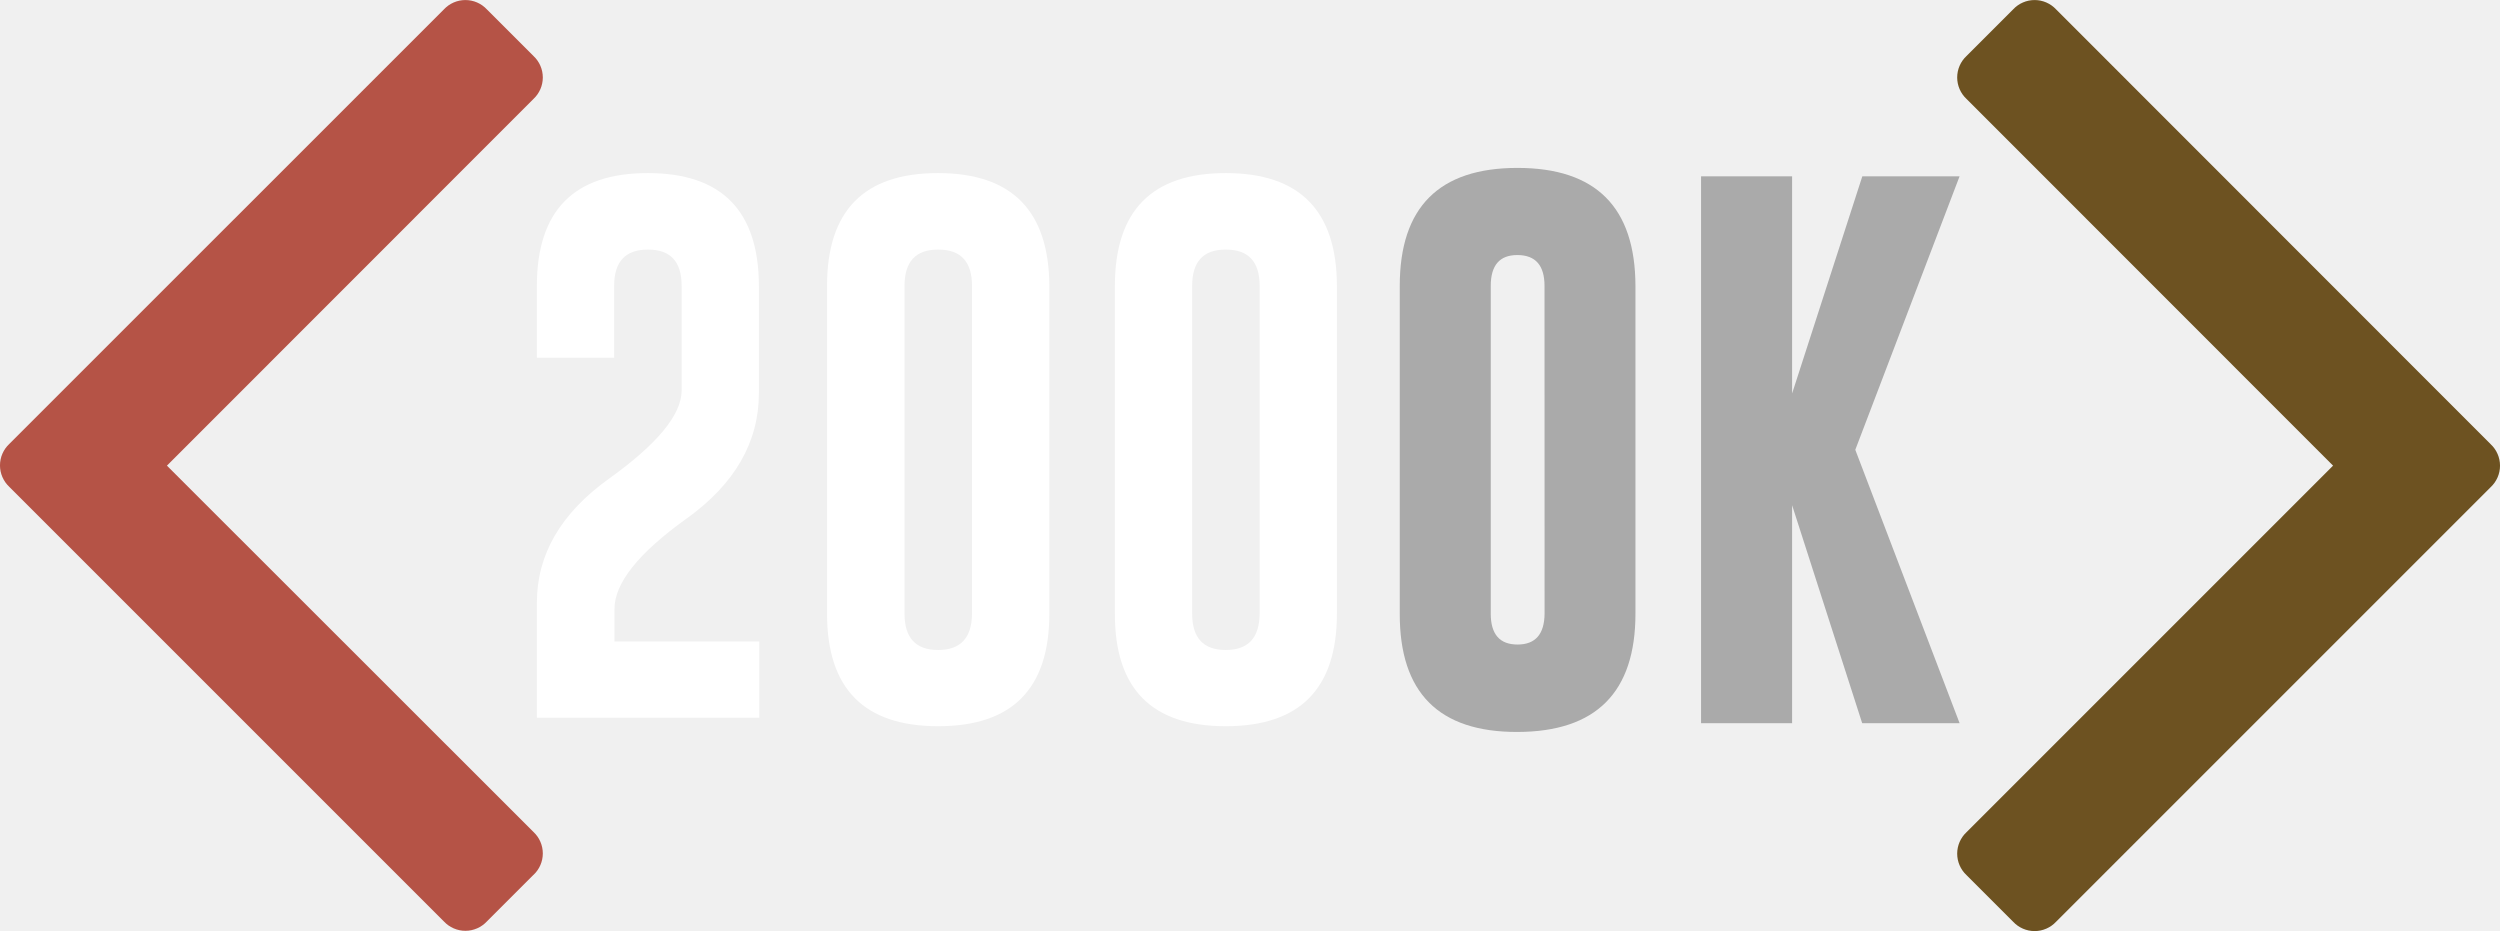
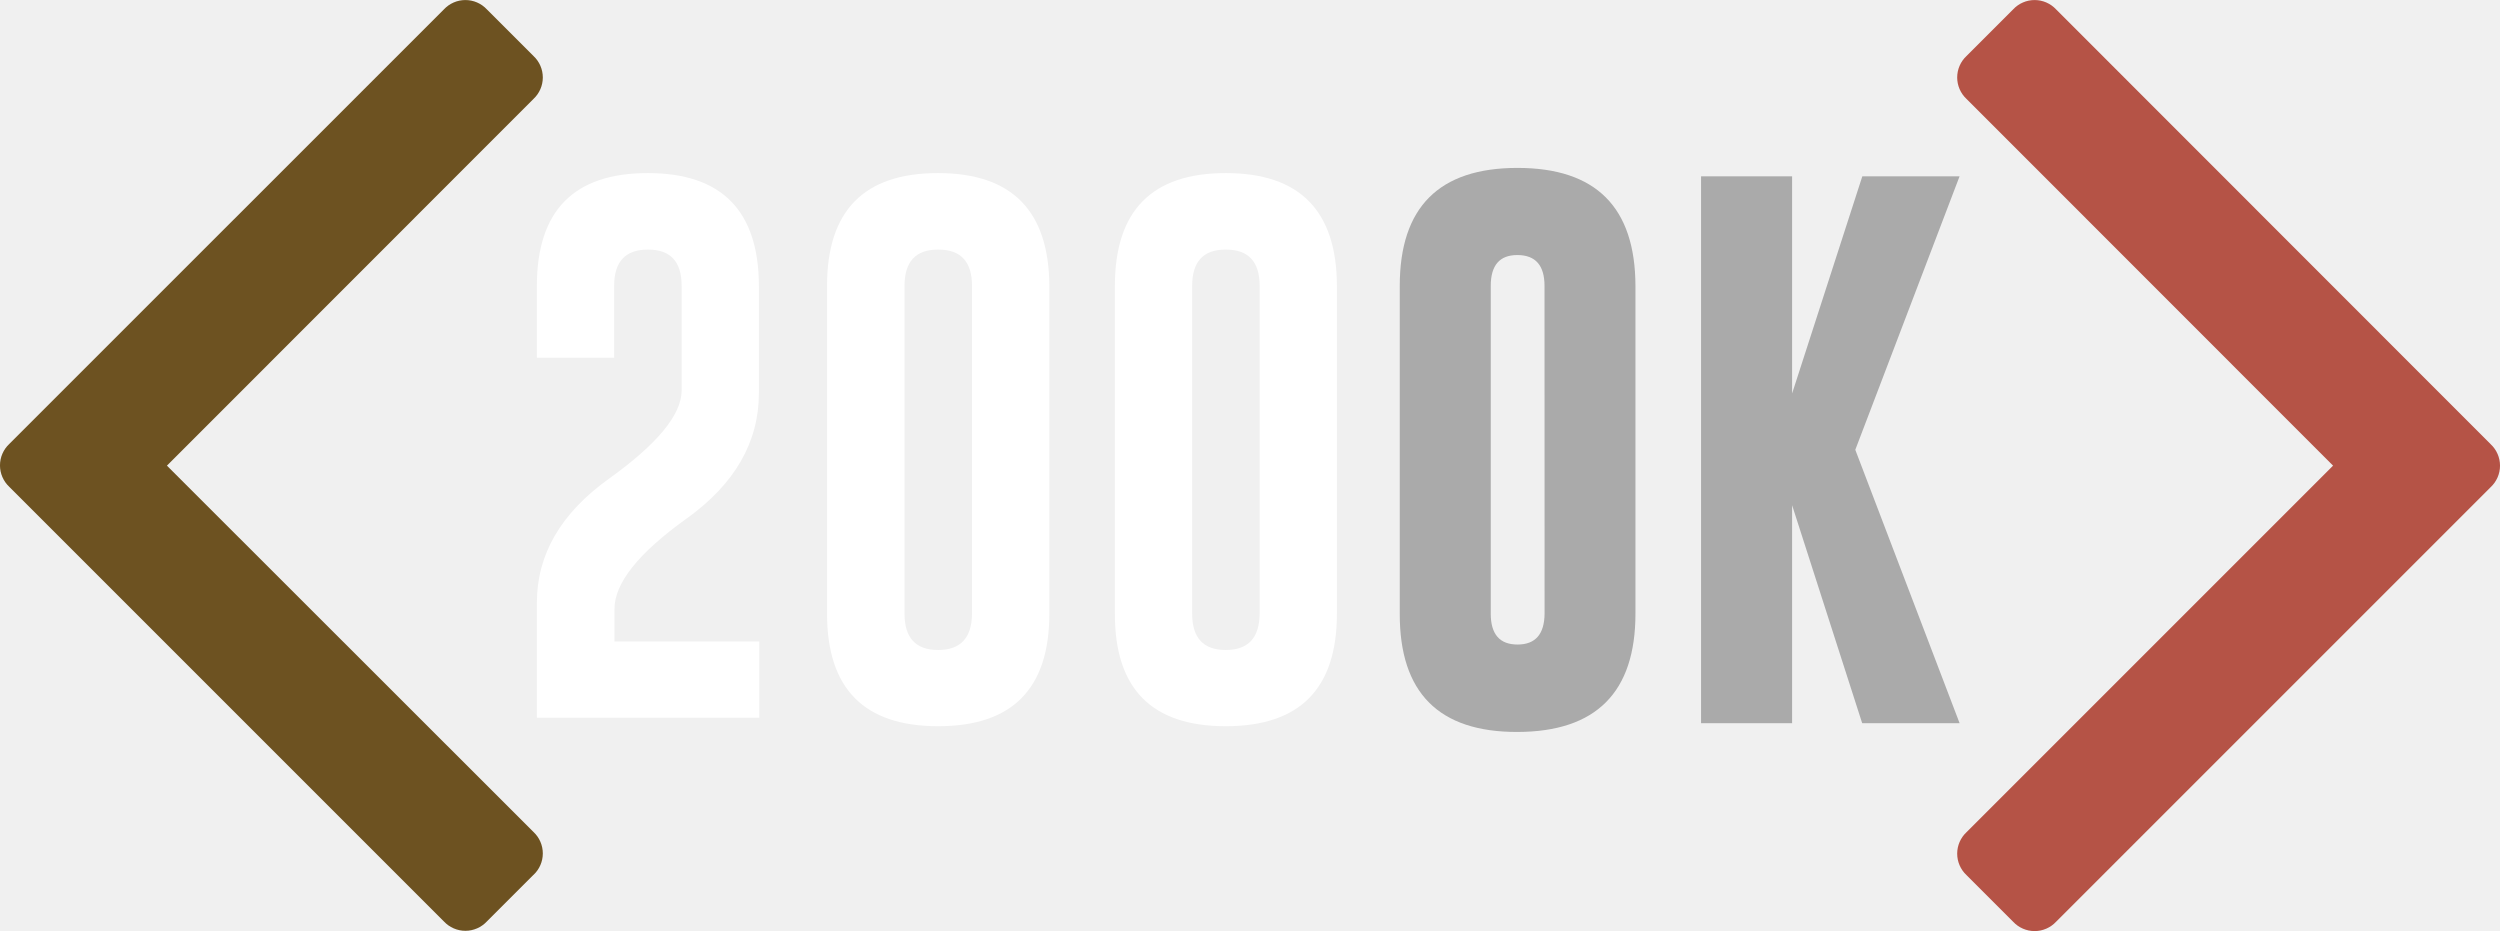
<svg xmlns="http://www.w3.org/2000/svg" id="Layer_1" data-name="Layer 1" viewBox="0 0 435.2 162.03">
  <defs>
-     <style>.cls-1{fill:#B55346;}.cls-2{fill:#6D5221;}.cls-3{fill:#fff;}.cls-4{fill:#aaa;}</style>
+     <style>.cls-1{fill:#6D5221;}.cls-2{fill:#B55346;}.cls-3{fill:#fff;}.cls-4{fill:#aaa;}</style>
  </defs>
  <path class="cls-1" d="M92.9,166.23l-8.12,8.12a5.11,5.11,0,0,1-7.47,0L1.65,98.69a5.11,5.11,0,0,1,0-7.47L77.31,15.57a5.11,5.11,0,0,1,7.47,0l8.12,8.12a5.11,5.11,0,0,1,0,7.47L29.09,95,92.9,158.77a5.11,5.11,0,0,1,0,7.47Z" transform="translate(-0.03 -13.94)" />
  <path class="cls-2" d="M357.95,15.57a5.11,5.11,0,0,0-7.47,0l-8.12,8.12a5.11,5.11,0,0,0,0,7.47L406.17,95l-63.81,63.81a5.11,5.11,0,0,0,0,7.47l8.12,8.12a5.11,5.11,0,0,0,7.47,0l75.66-75.66a5.11,5.11,0,0,0,0-7.47Z" transform="translate(-0.03 -13.94)" />
  <path class="cls-3" d="M93.49,118.86q0-12.6,12.55-21.59T118.69,82V63.71q0-6.32-5.8-6.32h-.1q-5.85,0-5.85,6.32V76.21H93.49V63.71q0-19.64,19.3-19.64t19.35,19.64V82.35q0,12.84-12.6,21.87T107,120v5.61h25.2v13.27H93.49Z" transform="translate(-0.03 -13.94)" />
  <path class="cls-3" d="M182.7,120.77q0,19.59-19.35,19.59T144,120.77V63.71q0-19.64,19.3-19.64T182.7,63.71ZM169.24,63.71q0-6.32-5.85-6.32h-.1q-5.8,0-5.8,6.32v57.06q0,6.32,5.85,6.32t5.9-6.32Z" transform="translate(-0.03 -13.94)" />
  <path class="cls-3" d="M232.76,120.77q0,19.59-19.35,19.59t-19.3-19.59V63.71q0-19.64,19.3-19.64t19.35,19.64ZM219.31,63.71q0-6.32-5.85-6.32h-.1q-5.8,0-5.8,6.32v57.06q0,6.32,5.85,6.32t5.9-6.32Z" transform="translate(-0.03 -13.94)" />
  <path class="cls-4" d="M284.73,120.77q0,20.54-20.54,20.59T243.7,120.77V63.71q0-20.54,20.49-20.54t20.54,20.54ZM268.9,63.71q0-5.33-4.66-5.37h-.09q-4.61,0-4.61,5.37v57.06q0,5.37,4.66,5.37t4.71-5.37Z" transform="translate(-0.03 -13.94)" />
  <path class="cls-4" d="M323,92.24l18.16,47.6H324.2L312,101.89v37.94H296.15V44.64H312v37.8l12.22-37.8h16.93Z" transform="translate(-0.03 -13.94)" />
</svg>
